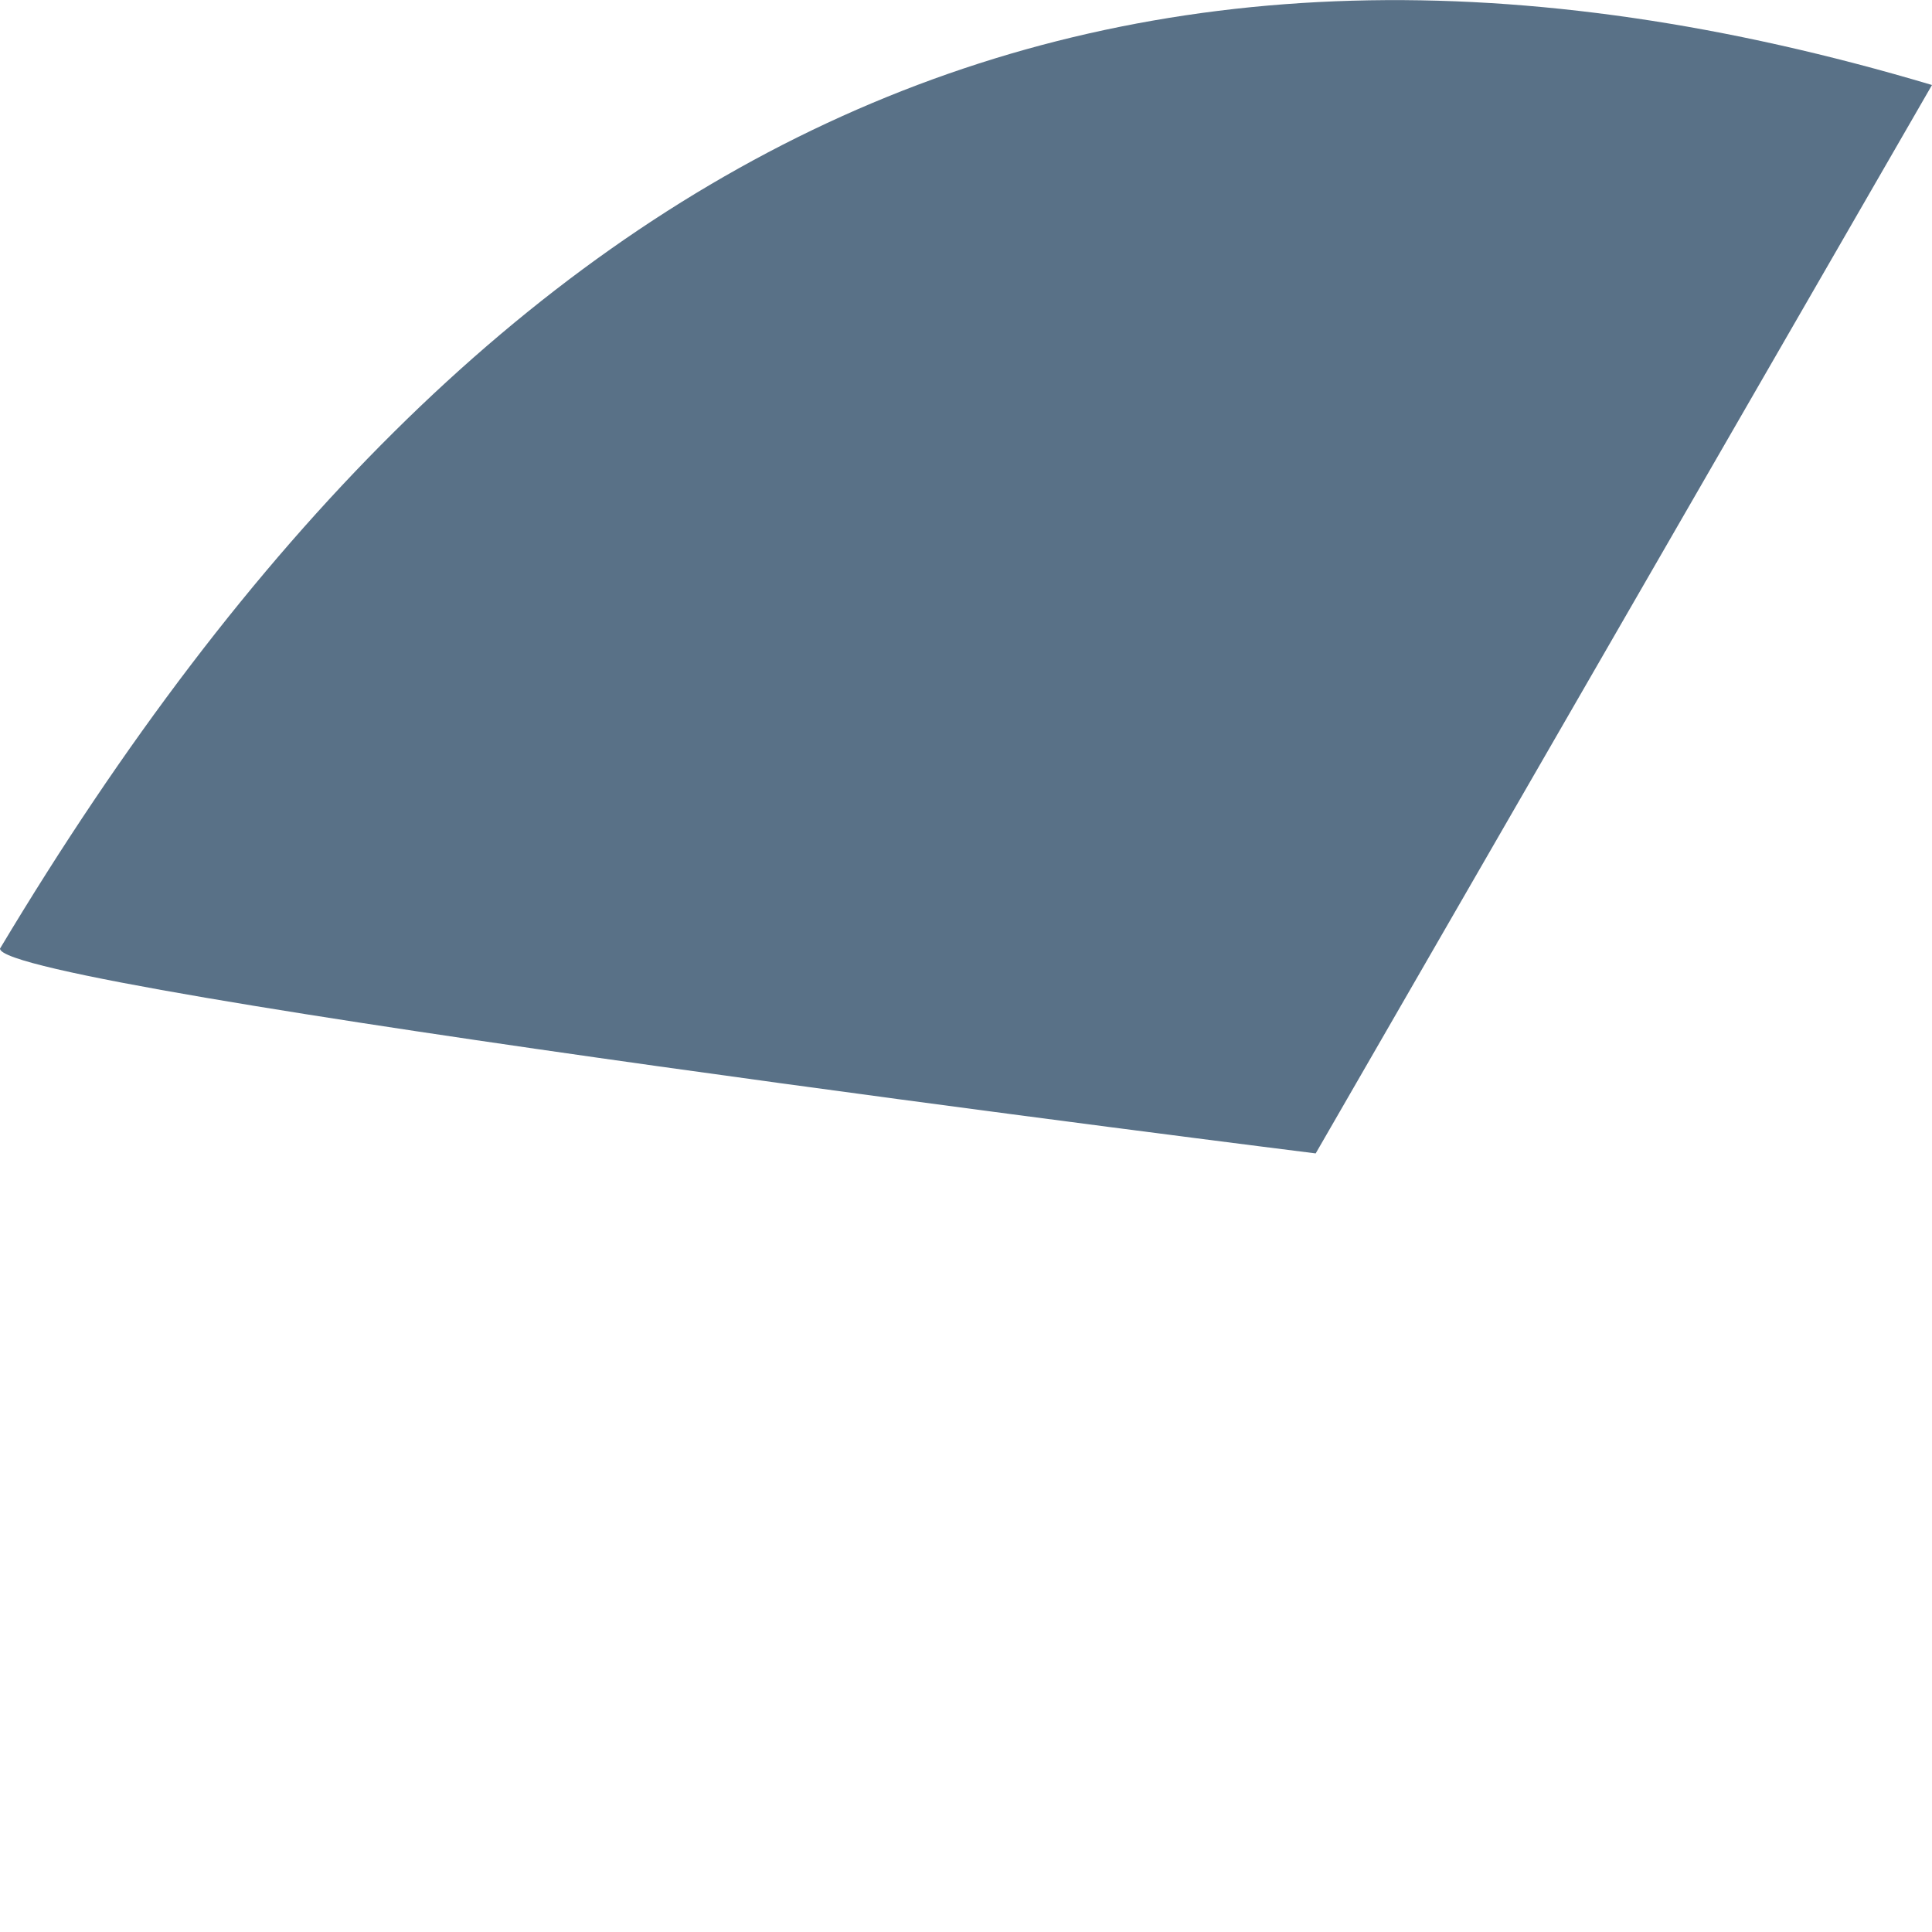
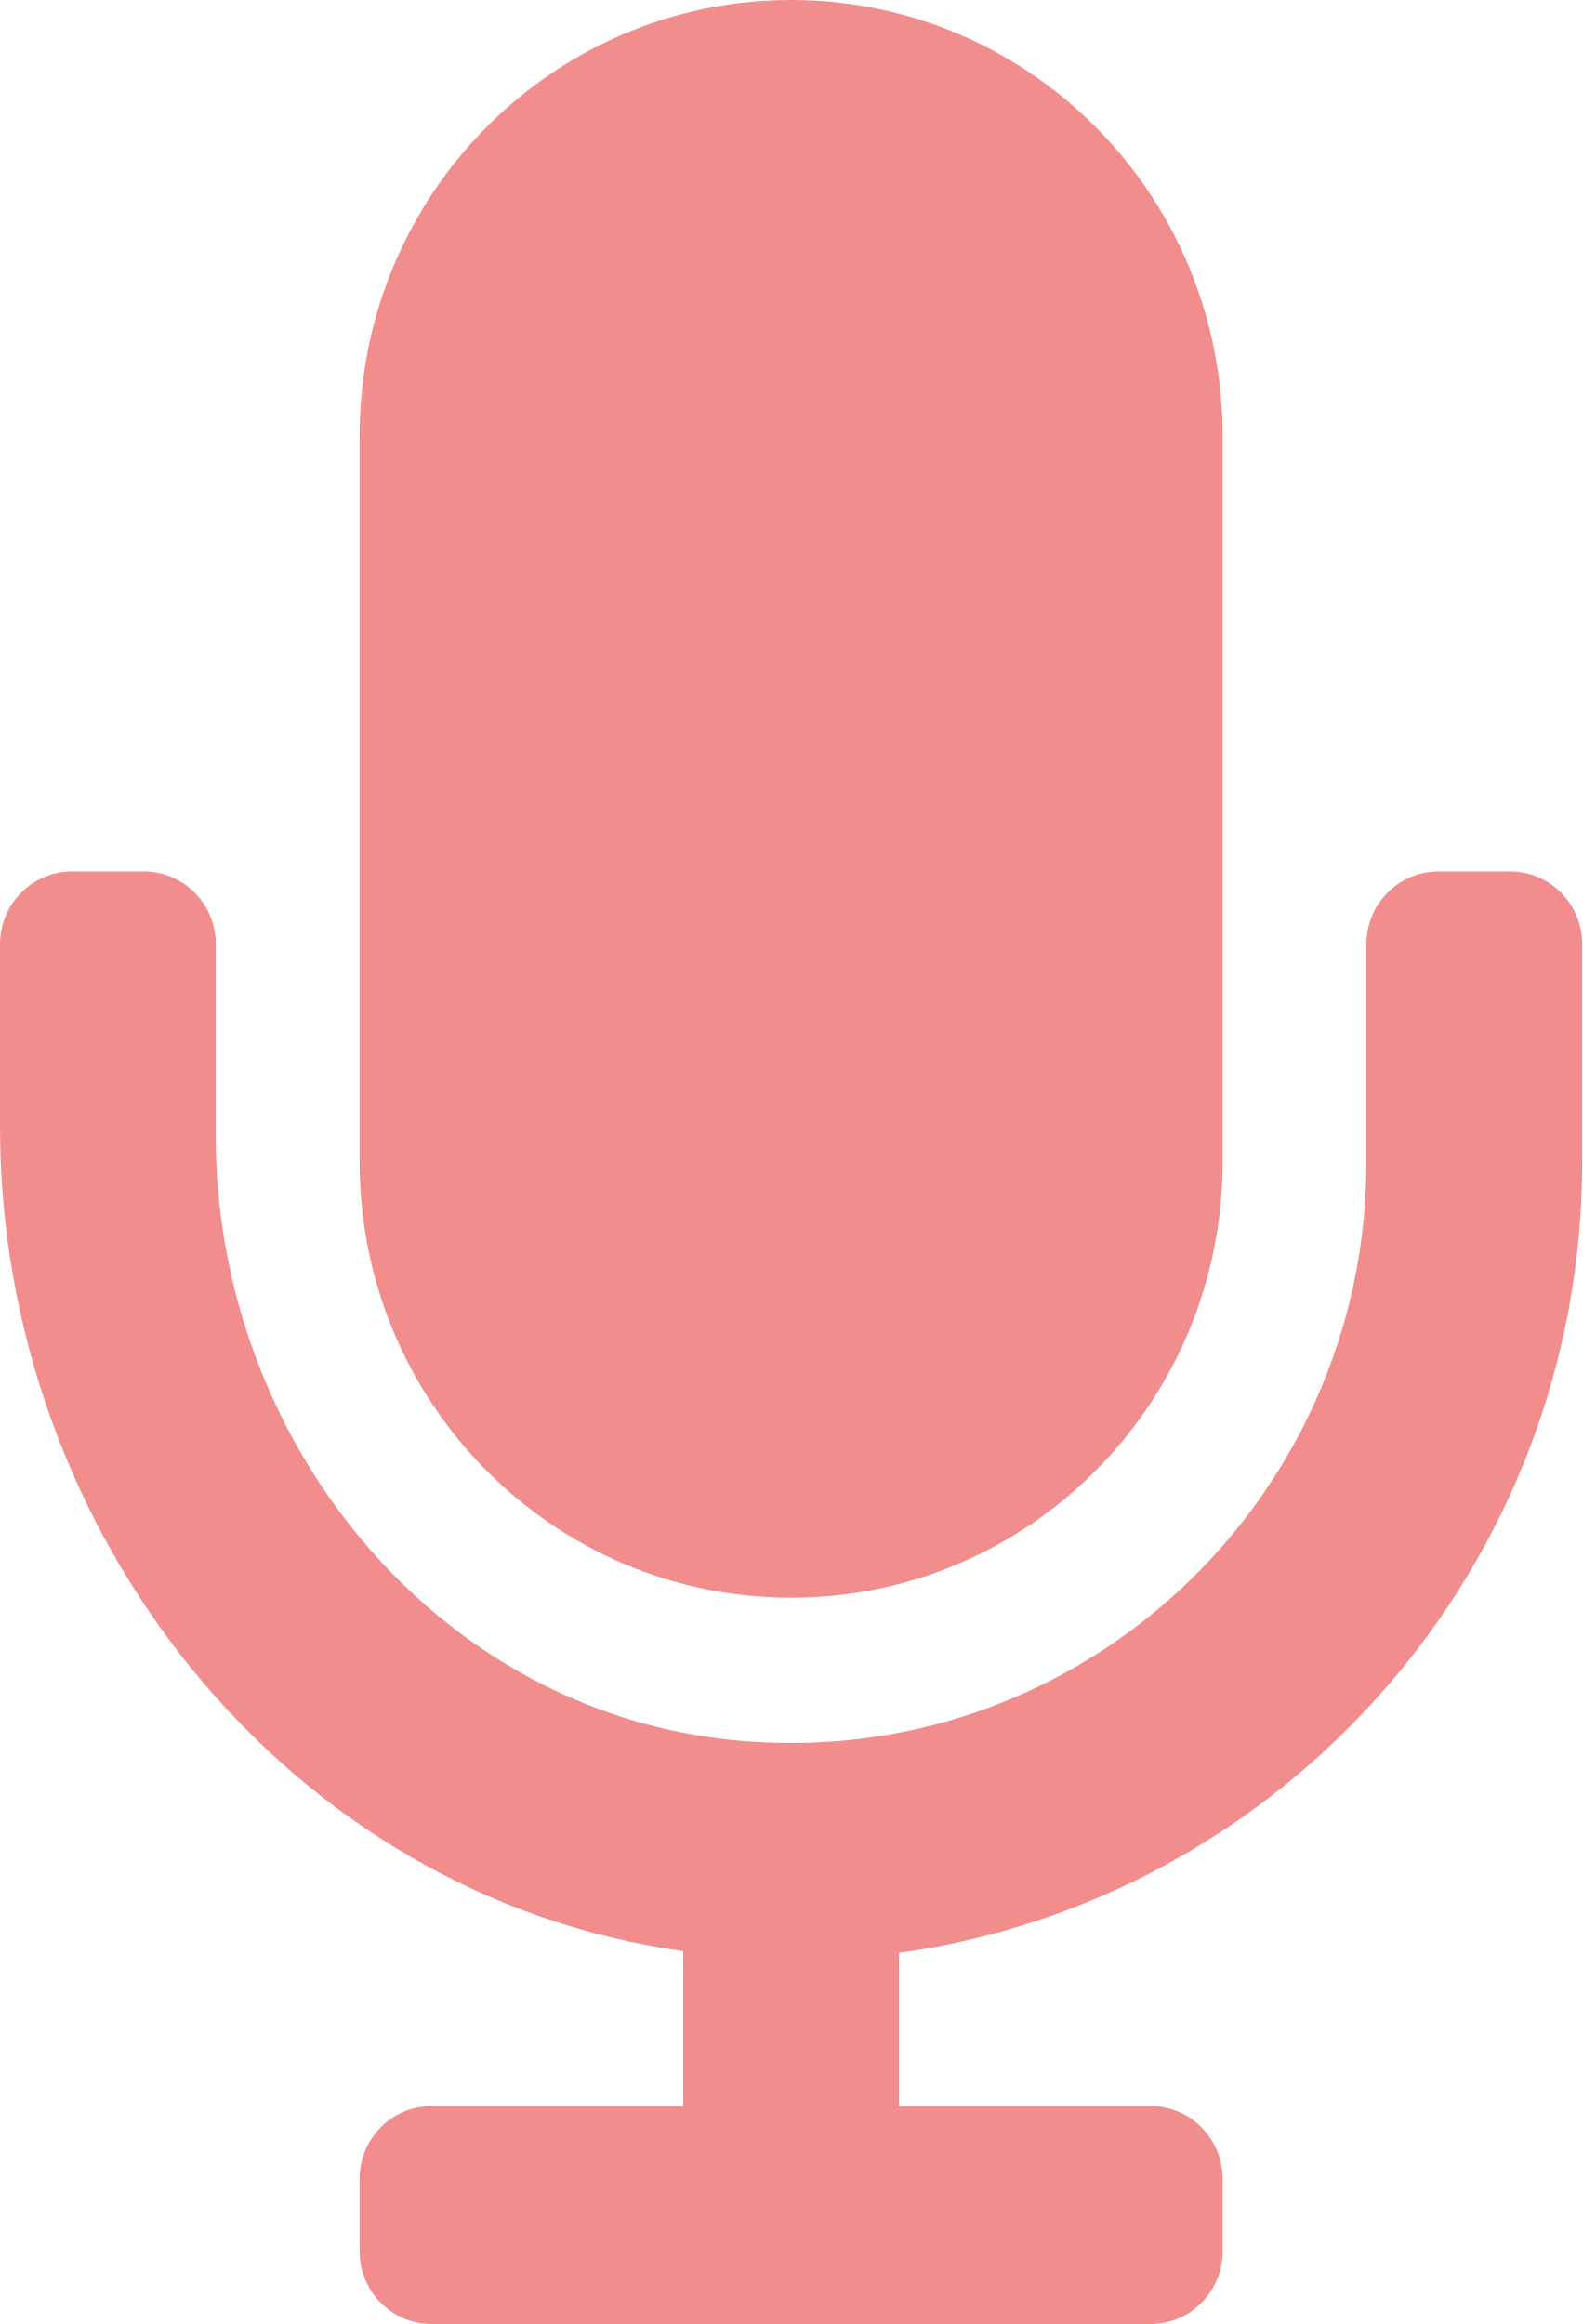
- <svg xmlns="http://www.w3.org/2000/svg" width="1" height="1" viewBox="0 0 1 1" fill="none">
-   <path d="M1 0.044L0.681 0.597C0.681 0.597 0 0.512 0 0.491C0.255 0.065 0.574 -0.083 1 0.044Z" fill="#597187" />
+ <svg xmlns="http://www.w3.org/2000/svg" width="32" height="47" viewBox="0 0 32 47" fill="none">
+   <path d="M16 32.312C20.82 32.312 24.727 28.367 24.727 23.5V8.812C24.727 3.945 20.82 0 16 0C11.18 0 7.273 3.945 7.273 8.812V23.5C7.273 28.367 11.18 32.312 16 32.312ZM30.546 17.625H29.091C28.287 17.625 27.636 18.282 27.636 19.094V23.5C27.636 30.366 21.774 35.876 14.837 35.193C8.792 34.597 4.364 29.11 4.364 22.977V19.094C4.364 18.282 3.713 17.625 2.909 17.625H1.455C0.651 17.625 0 18.282 0 19.094V22.78C0 31.009 5.815 38.344 13.818 39.459V42.594H8.727C7.924 42.594 7.273 43.251 7.273 44.062V45.531C7.273 46.343 7.924 47 8.727 47H23.273C24.076 47 24.727 46.343 24.727 45.531V44.062C24.727 43.251 24.076 42.594 23.273 42.594H18.182V39.494C25.974 38.414 32 31.661 32 23.5V19.094C32 18.282 31.349 17.625 30.546 17.625Z" fill="#F18D8D" />
</svg>
